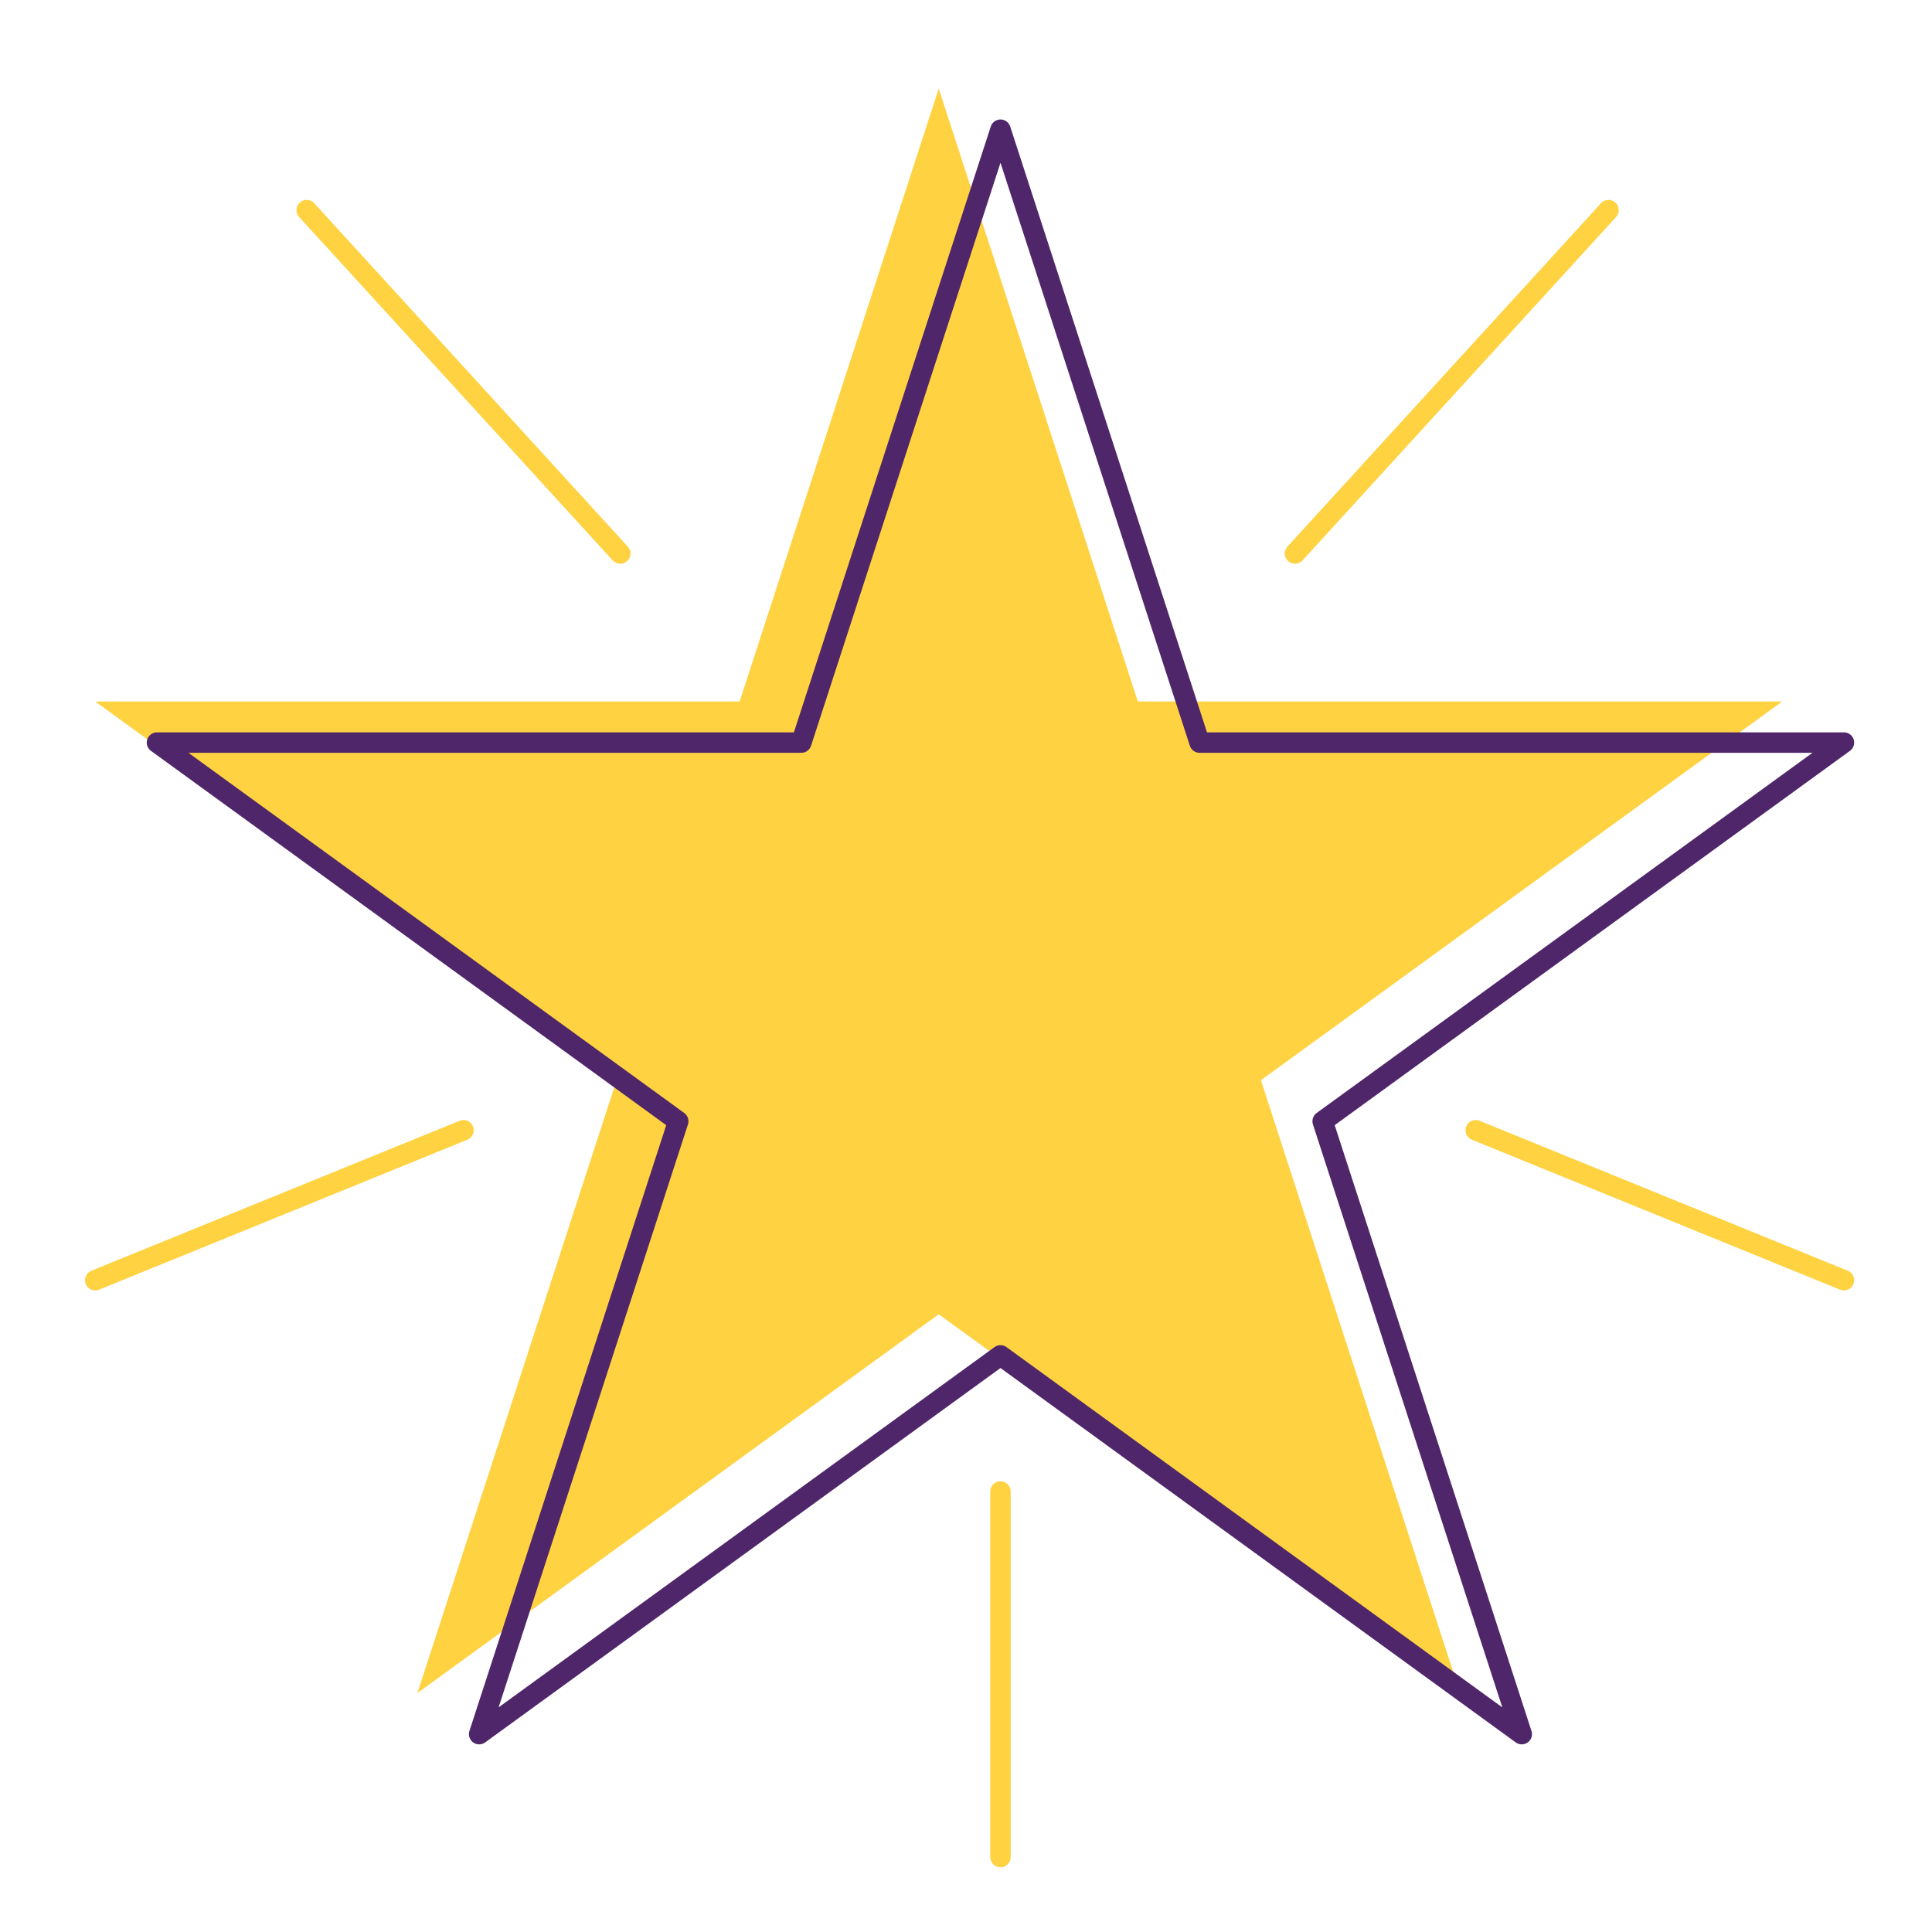
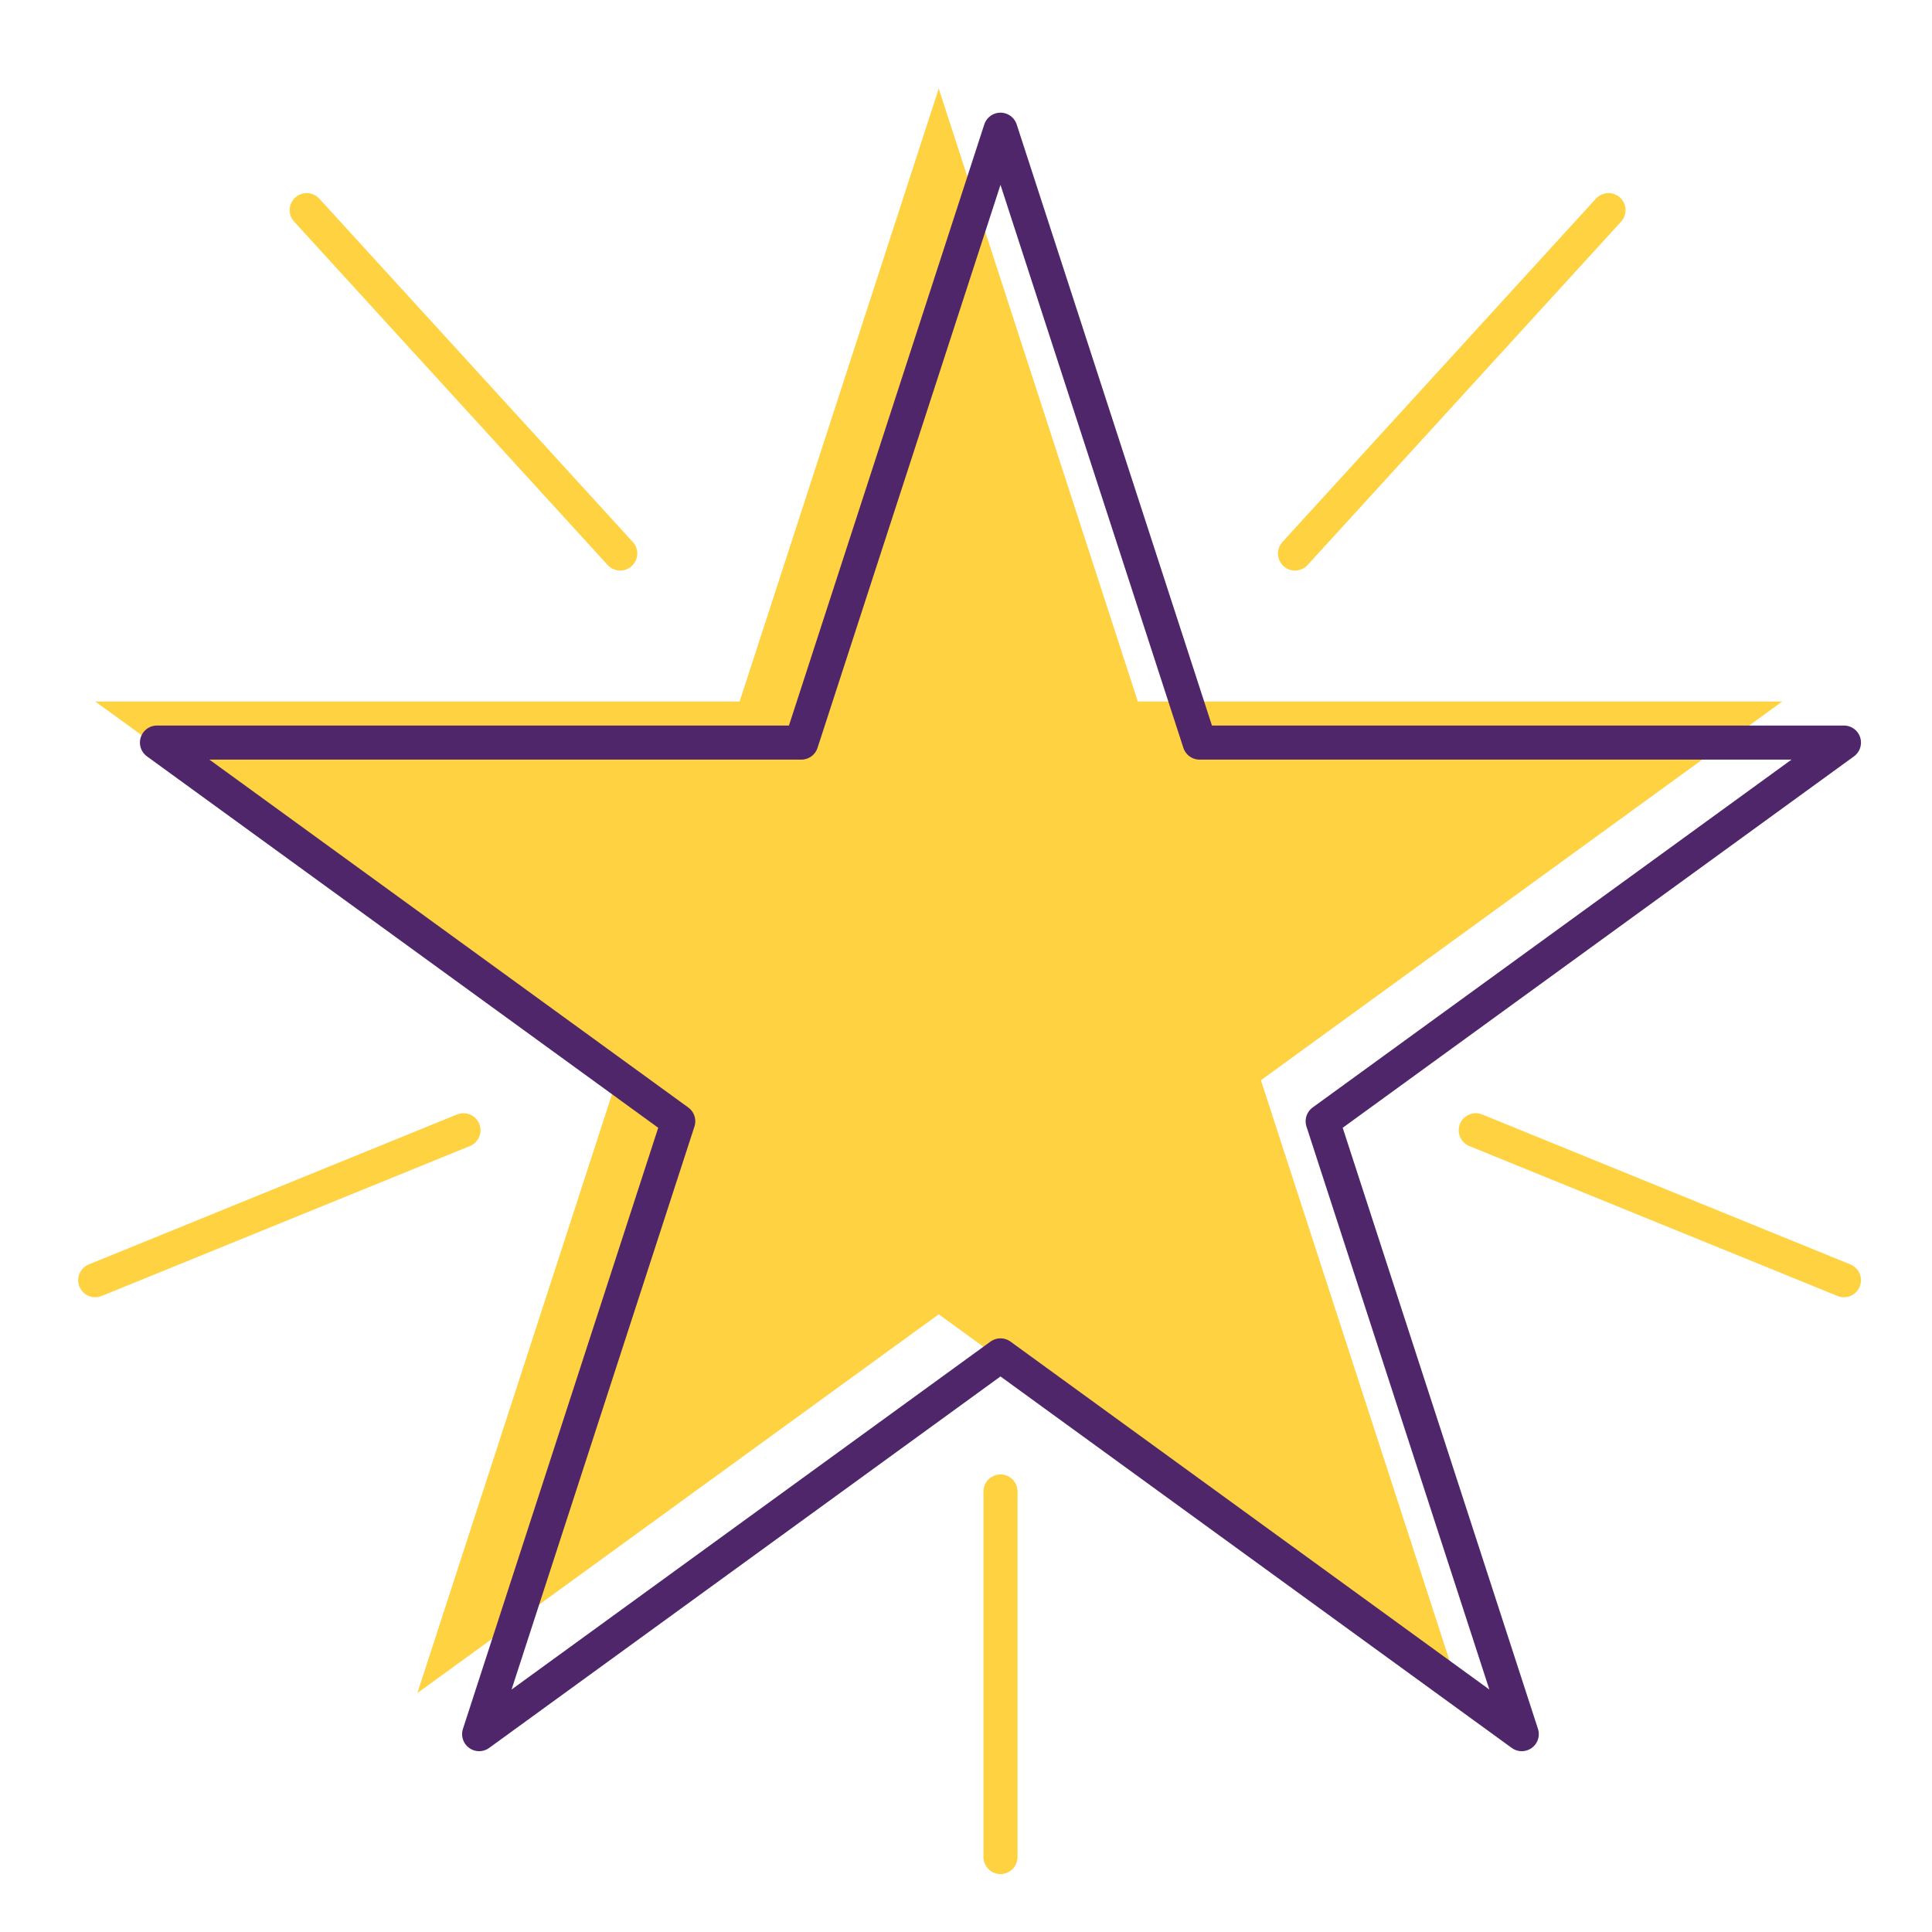
<svg xmlns="http://www.w3.org/2000/svg" id="Vrstva_1" version="1.1" viewBox="0 0 283.46 283.46">
  <defs>
    <style>
      .st0 {
        fill: #ffd241;
      }

      .st1 {
-         stroke: #ffd241;
+         stroke: #4f266a;
      }

      .st1, .st2 {
        fill: none;
        stroke-linecap: round;
        stroke-linejoin: round;
-         stroke-width: 3px;
+         stroke-width: 5px;
      }

      .st2 {
-         stroke: #4f266a;
+         stroke: #ffd241;
      }
    </style>
  </defs>
  <polygon class="st0" points="137.73 13 166.94 102.92 261.49 102.92 185 158.49 214.22 248.4 137.73 192.83 61.24 248.4 90.46 158.49 13.97 102.92 108.52 102.92 137.73 13" />
-   <polygon class="st2" points="146.79 19.03 176 108.95 270.54 108.95 194.06 164.51 223.27 254.43 146.79 198.86 70.3 254.43 99.51 164.51 23.03 108.95 117.57 108.95 146.79 19.03" />
-   <line class="st1" x1="45" y1="30.83" x2="91" y2="81.21" />
-   <line class="st1" x1="236" y1="30.83" x2="190" y2="81.21" />
-   <line class="st1" x1="68" y1="165.83" x2="13.97" y2="187.83" />
-   <line class="st1" x1="216.52" y1="165.83" x2="270.54" y2="187.83" />
-   <line class="st1" x1="146.79" y1="218.83" x2="146.79" y2="272.46" />
+   <polygon class="st1" points="146.79 19.03 176 108.95 270.54 108.95 194.06 164.51 223.27 254.43 146.79 198.86 70.3 254.43 99.51 164.51 23.03 108.95 117.57 108.95 146.79 19.03" />
+   <line class="st2" x1="45" y1="30.83" x2="91" y2="81.21" />
+   <line class="st2" x1="236" y1="30.83" x2="190" y2="81.21" />
+   <line class="st2" x1="68" y1="165.83" x2="13.97" y2="187.83" />
+   <line class="st2" x1="216.52" y1="165.83" x2="270.54" y2="187.83" />
+   <line class="st2" x1="146.79" y1="218.83" x2="146.79" y2="272.46" />
</svg>
